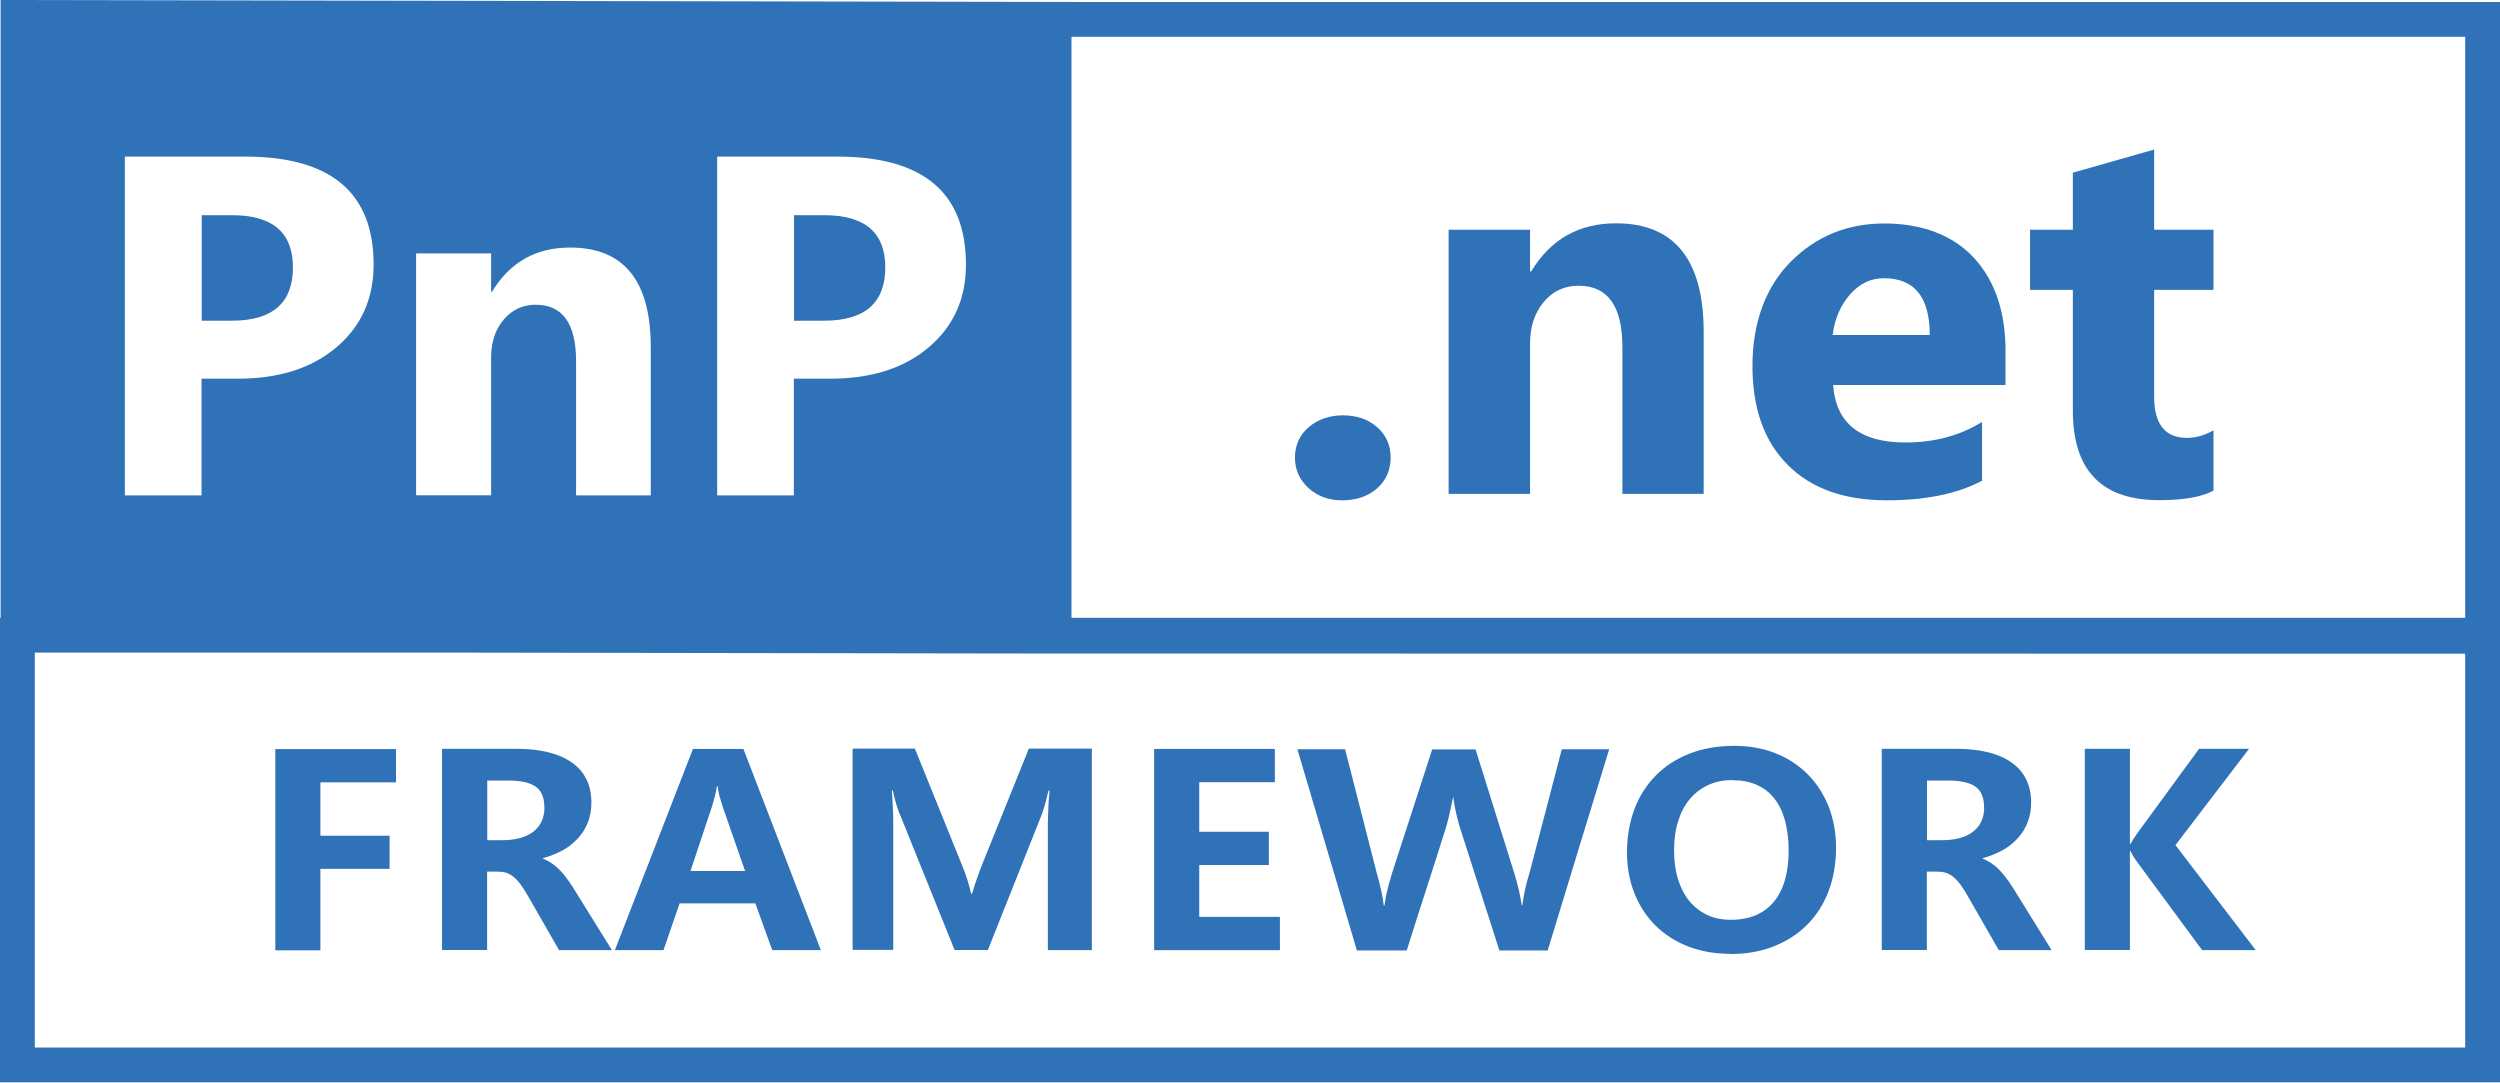
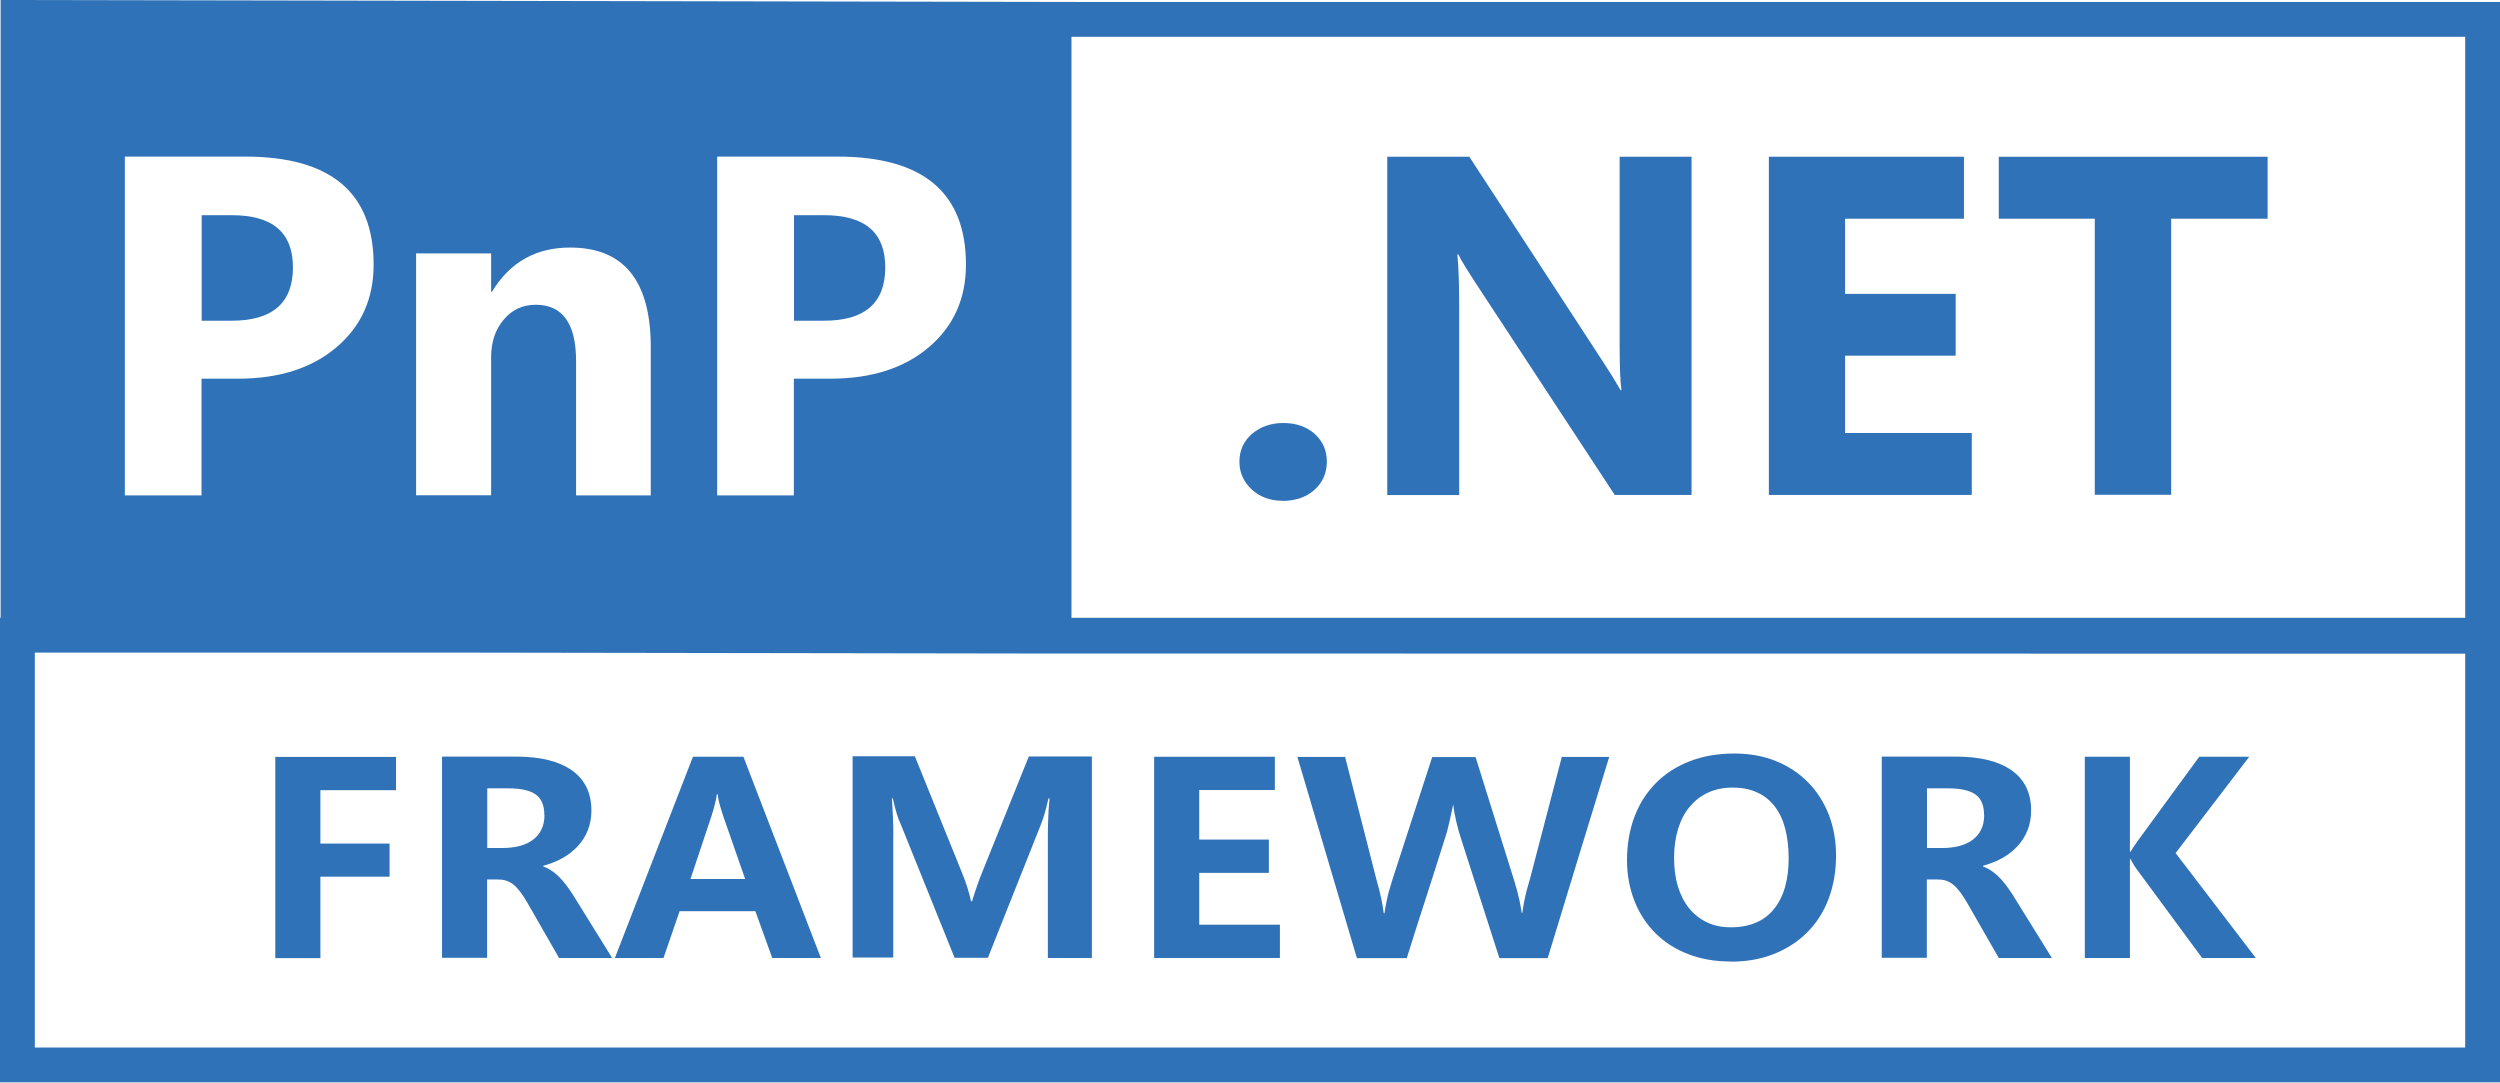
<svg xmlns="http://www.w3.org/2000/svg" id="b" viewBox="0 0 163 70.57">
  <defs>
-     <style>.d{fill:#3072b8;}</style>
+     <style>.e{fill:#3072b8;}</style>
  </defs>
  <g id="c">
-     <g>
+     <g id="d">
      <g>
        <g>
-           <path class="d" d="M25.82,51.01h-4.93v3.48h4.51v2.16h-4.51v5.31h-2.94v-13.12h7.87v2.17Z" />
-           <path class="d" d="M39.89,61.95h-3.44l-2.03-3.54c-.17-.3-.33-.55-.49-.76-.15-.2-.31-.37-.46-.49-.15-.12-.32-.21-.49-.26-.17-.05-.36-.07-.56-.07h-.66v5.11h-2.94v-13.12h4.82c1.59,0,2.8,.3,3.65,.9,.85,.6,1.27,1.48,1.27,2.62,0,.46-.08,.89-.23,1.28-.15,.39-.37,.73-.65,1.04-.28,.3-.61,.57-.99,.78-.39,.21-.81,.38-1.28,.51v.04c.37,.14,.7,.36,1.01,.66,.31,.3,.61,.7,.92,1.18l2.55,4.11Zm-4.4-9.33c0-.64-.2-1.09-.59-1.35s-.99-.38-1.78-.38h-1.35v3.89h.98c.41,0,.78-.04,1.12-.13,.34-.09,.63-.22,.87-.4,.24-.18,.43-.4,.56-.67s.2-.59,.2-.95Z" />
-           <path class="d" d="M53.52,61.95h-3.17l-1.1-3.05h-4.94l-1.05,3.05h-3.17l5.09-13.12h3.29l5.05,13.12Zm-4.94-5.16l-1.45-4.16c-.07-.21-.14-.44-.21-.69-.07-.25-.11-.47-.12-.67h-.06c-.02,.19-.07,.4-.13,.64-.06,.24-.13,.49-.21,.74l-1.38,4.14h3.56Z" />
-           <path class="d" d="M71.2,61.95h-2.88v-7.76c0-.39,0-.8,.02-1.23,.01-.43,.04-.9,.09-1.41h-.07c-.08,.35-.16,.67-.24,.95-.08,.29-.17,.55-.27,.79l-3.44,8.65h-2.17l-3.5-8.68c-.1-.21-.19-.45-.27-.71-.08-.26-.17-.6-.26-1.01h-.06c.02,.23,.03,.44,.04,.64s.02,.4,.03,.6c0,.2,.01,.42,.02,.63,0,.22,0,.46,0,.73v7.79h-2.65v-13.12h4.06l3.07,7.59c.14,.33,.26,.66,.36,.99s.18,.61,.23,.87h.07c.09-.3,.19-.62,.31-.96s.23-.65,.34-.92l3.05-7.57h4.11v13.12Z" />
-           <path class="d" d="M83.45,61.95h-8.2v-13.12h7.87v2.17h-4.93v3.23h4.54v2.17h-4.54v3.38h5.26v2.16Z" />
-           <path class="d" d="M96.2,48.84l2.53,8.09c.14,.45,.24,.84,.32,1.19,.07,.35,.13,.65,.17,.9h.04c.02-.24,.08-.54,.15-.9s.19-.81,.35-1.34l2.07-7.93h3.09c-.68,2.2-1.34,4.38-2.01,6.56s-1.33,4.36-2,6.56h-3.15l-2.54-7.91c-.09-.28-.18-.61-.27-.99-.09-.39-.16-.76-.2-1.13-.08,.4-.17,.8-.26,1.2s-.18,.73-.27,.99c-.41,1.31-.83,2.62-1.25,3.92-.42,1.3-.84,2.61-1.25,3.92h-3.25l-3.88-13.12h3.11l2.04,7.98c.14,.48,.24,.9,.32,1.26s.13,.68,.16,.95h.05c.02-.21,.08-.5,.15-.85,.08-.36,.19-.79,.35-1.29l2.61-8.04h2.82Z" />
-           <path class="d" d="M112.83,62.19c-1.01,0-1.93-.16-2.76-.48-.83-.32-1.54-.78-2.13-1.36-.59-.59-1.05-1.29-1.37-2.1-.33-.81-.49-1.71-.49-2.68s.16-1.95,.48-2.8c.32-.85,.78-1.58,1.39-2.2,.6-.61,1.33-1.09,2.2-1.43,.86-.34,1.84-.51,2.93-.51,1.01,0,1.92,.17,2.73,.5,.81,.33,1.51,.8,2.09,1.39,.58,.59,1.02,1.3,1.34,2.1,.31,.81,.47,1.69,.47,2.65,0,1.06-.17,2.01-.5,2.87-.33,.85-.8,1.58-1.41,2.18-.61,.6-1.33,1.06-2.17,1.39-.84,.33-1.77,.49-2.79,.49Zm.13-11.33c-.59,0-1.13,.11-1.6,.33-.47,.22-.87,.53-1.2,.93-.33,.4-.58,.88-.75,1.44-.18,.56-.26,1.18-.26,1.87s.08,1.32,.25,1.87c.17,.56,.41,1.03,.73,1.43,.32,.39,.71,.7,1.17,.92s.98,.32,1.56,.32c.61,0,1.15-.1,1.62-.3,.47-.2,.87-.5,1.18-.88,.32-.39,.56-.86,.72-1.42,.16-.56,.24-1.19,.24-1.9s-.08-1.37-.23-1.94c-.15-.57-.38-1.05-.69-1.45s-.69-.7-1.15-.9c-.46-.21-.99-.31-1.59-.31Z" />
-           <path class="d" d="M133.76,61.95h-3.44l-2.03-3.54c-.17-.3-.33-.55-.49-.76-.15-.2-.31-.37-.46-.49-.15-.12-.32-.21-.49-.26-.17-.05-.36-.07-.56-.07h-.66v5.11h-2.94v-13.12h4.82c1.59,0,2.8,.3,3.65,.9,.85,.6,1.27,1.48,1.27,2.62,0,.46-.08,.89-.23,1.28-.15,.39-.37,.73-.65,1.04-.28,.3-.61,.57-.99,.78-.39,.21-.81,.38-1.28,.51v.04c.37,.14,.7,.36,1.01,.66,.31,.3,.61,.7,.92,1.18l2.55,4.11Zm-4.4-9.33c0-.64-.2-1.09-.59-1.35s-.99-.38-1.78-.38h-1.35v3.89h.98c.41,0,.78-.04,1.12-.13,.34-.09,.63-.22,.87-.4,.24-.18,.43-.4,.56-.67s.2-.59,.2-.95Z" />
-           <path class="d" d="M147.07,61.95h-3.49l-4.21-5.71c-.06-.07-.13-.18-.22-.32-.09-.14-.17-.28-.23-.42h-.05v6.44h-2.94v-13.12h2.94v6.19h.05c.04-.08,.11-.19,.19-.33,.09-.14,.18-.27,.27-.39l4-5.47h3.26l-4.8,6.28,5.22,6.83Z" />
+           <path class="e" d="M25.82,51.52h-4.93v3.48h4.51v2.16h-4.51v5.31h-2.94v-13.12h7.87v2.17Z" />
+           <path class="e" d="M39.89,62.46h-3.44l-2.03-3.54c-.17-.3-.33-.55-.49-.76s-.31-.37-.46-.49-.32-.21-.49-.26-.36-.07-.56-.07h-.66v5.11h-2.94v-13.12h4.82c1.59,0,2.8,.3,3.65,.9s1.27,1.48,1.27,2.62c0,.46-.08,.89-.23,1.27-.15,.39-.37,.73-.65,1.04-.28,.3-.61,.57-.99,.78-.39,.22-.81,.38-1.27,.51v.04c.37,.14,.7,.36,1.01,.66,.31,.3,.61,.7,.92,1.18l2.55,4.11Zm-4.4-9.33c0-.64-.2-1.09-.59-1.35-.39-.26-.99-.38-1.78-.38h-1.35v3.89h.98c.41,0,.78-.04,1.12-.13s.63-.22,.87-.4c.24-.18,.43-.4,.56-.67,.13-.27,.2-.59,.2-.95Z" />
+           <path class="e" d="M53.52,62.46h-3.17l-1.1-3.05h-4.94l-1.05,3.05h-3.17l5.09-13.12h3.29l5.05,13.12Zm-4.94-5.16l-1.45-4.16c-.07-.21-.14-.44-.21-.69-.07-.25-.11-.47-.12-.66h-.06c-.02,.19-.07,.4-.13,.64-.06,.24-.13,.49-.21,.74l-1.38,4.14h3.56Z" />
+           <path class="e" d="M71.2,62.46h-2.88v-7.76c0-.39,0-.8,.02-1.23,.01-.43,.04-.9,.09-1.41h-.07c-.08,.35-.16,.67-.24,.95s-.17,.55-.27,.79l-3.44,8.65h-2.17l-3.5-8.68c-.1-.21-.19-.45-.27-.71-.08-.26-.17-.6-.26-1.01h-.06c.02,.23,.03,.44,.04,.64,.01,.2,.02,.4,.03,.6s.01,.41,.02,.63,0,.46,0,.73v7.78h-2.65v-13.12h4.06l3.07,7.59c.14,.33,.26,.66,.36,.99s.18,.61,.23,.87h.07c.09-.3,.19-.62,.31-.96s.23-.65,.34-.91l3.05-7.57h4.11v13.12Z" />
+           <path class="e" d="M83.45,62.46h-8.2v-13.12h7.87v2.17h-4.93v3.23h4.54v2.17h-4.54v3.38h5.26v2.16Z" />
+           <path class="e" d="M96.2,49.34l2.53,8.09c.14,.45,.24,.84,.32,1.19,.07,.35,.13,.64,.17,.9h.04c.02-.24,.08-.54,.15-.9s.19-.81,.35-1.34l2.07-7.93h3.09c-.68,2.2-1.34,4.38-2.01,6.56-.66,2.18-1.33,4.36-2,6.56h-3.15l-2.54-7.91c-.09-.28-.18-.61-.27-.99-.09-.39-.16-.76-.2-1.13-.08,.4-.17,.8-.26,1.2-.09,.4-.18,.73-.27,.99-.41,1.31-.83,2.62-1.25,3.92-.42,1.3-.84,2.61-1.25,3.92h-3.25l-3.88-13.12h3.11l2.04,7.98c.14,.48,.24,.9,.32,1.26,.07,.36,.13,.68,.16,.95h.05c.02-.21,.08-.5,.15-.85s.19-.79,.35-1.29l2.61-8.04h2.82Z" />
+           <path class="e" d="M112.83,62.69c-1.01,0-1.93-.16-2.76-.48s-1.54-.77-2.13-1.36c-.59-.59-1.05-1.29-1.37-2.1s-.49-1.71-.49-2.68,.16-1.95,.48-2.8c.32-.85,.78-1.58,1.39-2.2,.6-.61,1.33-1.09,2.2-1.43s1.84-.51,2.93-.51c1.01,0,1.92,.17,2.73,.5s1.51,.8,2.09,1.39,1.02,1.3,1.34,2.1c.31,.81,.47,1.69,.47,2.65,0,1.06-.17,2.01-.5,2.87s-.8,1.58-1.41,2.18c-.61,.6-1.33,1.06-2.17,1.39-.84,.33-1.77,.49-2.79,.49Zm.13-11.34c-.59,0-1.13,.11-1.6,.33s-.87,.53-1.2,.93-.58,.88-.75,1.44-.26,1.18-.26,1.87,.08,1.32,.25,1.87c.17,.56,.41,1.03,.73,1.43,.32,.39,.71,.7,1.17,.92,.46,.22,.98,.32,1.56,.32,.61,0,1.15-.1,1.62-.3s.87-.5,1.18-.89c.32-.39,.56-.86,.72-1.42,.16-.56,.24-1.19,.24-1.9s-.08-1.37-.23-1.94-.38-1.05-.69-1.45c-.31-.39-.69-.7-1.15-.9-.46-.21-.99-.31-1.59-.31Z" />
+           <path class="e" d="M133.76,62.46h-3.44l-2.03-3.54c-.17-.3-.33-.55-.49-.76s-.31-.37-.46-.49-.32-.21-.49-.26-.36-.07-.56-.07h-.66v5.11h-2.94v-13.12h4.82c1.59,0,2.8,.3,3.65,.9s1.27,1.48,1.27,2.62c0,.46-.08,.89-.23,1.27-.15,.39-.37,.73-.65,1.04-.28,.3-.61,.57-.99,.78-.39,.22-.81,.38-1.27,.51v.04c.37,.14,.7,.36,1.01,.66,.31,.3,.61,.7,.92,1.18l2.55,4.11Zm-4.4-9.33c0-.64-.2-1.09-.59-1.35-.39-.26-.99-.38-1.78-.38h-1.35v3.89h.98c.41,0,.78-.04,1.12-.13s.63-.22,.87-.4c.24-.18,.43-.4,.56-.67,.13-.27,.2-.59,.2-.95Z" />
+           <path class="e" d="M147.07,62.46h-3.49l-4.21-5.71c-.06-.07-.13-.18-.22-.32s-.17-.28-.23-.41h-.05v6.44h-2.94v-13.12h2.94v6.19h.05c.04-.08,.11-.19,.2-.33s.18-.27,.27-.39l4-5.47h3.26l-4.8,6.28,5.22,6.83Z" />
        </g>
        <g>
-           <path class="d" d="M87.49,32.62c-.87,0-1.6-.27-2.19-.81-.58-.54-.87-1.2-.87-1.98s.3-1.47,.9-1.98,1.35-.77,2.24-.77,1.65,.26,2.23,.78c.58,.52,.87,1.18,.87,1.97s-.29,1.49-.88,2.01-1.35,.78-2.29,.78Z" />
-           <path class="d" d="M111.08,32.2h-5.3v-9.57c0-2.67-.95-4-2.86-4-.92,0-1.68,.35-2.27,1.06s-.89,1.6-.89,2.69v9.82h-5.31V14.98h5.31v2.72h.07c1.27-2.1,3.11-3.14,5.53-3.14,3.81,0,5.72,2.37,5.72,7.09v10.54Z" />
-           <path class="d" d="M130.75,25.1h-11.23c.18,2.5,1.75,3.75,4.72,3.75,1.89,0,3.56-.45,4.99-1.34v3.83c-1.59,.85-3.66,1.28-6.2,1.28-2.78,0-4.94-.77-6.47-2.31-1.54-1.54-2.3-3.69-2.3-6.45s.83-5.12,2.49-6.79,3.7-2.5,6.12-2.5,4.45,.75,5.83,2.24c1.37,1.49,2.06,3.51,2.06,6.07v2.24Zm-4.93-3.26c0-2.47-1-3.7-2.99-3.7-.85,0-1.59,.35-2.21,1.06-.62,.71-1,1.59-1.13,2.64h6.34Z" />
-           <path class="d" d="M144.32,31.99c-.78,.42-1.97,.62-3.55,.62-3.74,0-5.62-1.94-5.62-5.83v-7.88h-2.79v-3.92h2.79v-3.72l5.3-1.51v5.23h3.87v3.92h-3.87v6.96c0,1.79,.71,2.69,2.14,2.69,.56,0,1.14-.16,1.73-.49v3.93Z" />
+           <path class="e" d="M83.61,32.65c-.8,0-1.47-.25-2-.74-.53-.49-.8-1.1-.8-1.81s.27-1.34,.82-1.81c.55-.47,1.23-.71,2.05-.71s1.51,.24,2.04,.71c.53,.48,.79,1.08,.79,1.81s-.27,1.36-.81,1.84-1.24,.72-2.1,.72Z" />
+           <path class="e" d="M110.29,32.27h-5.01l-9.09-13.85c-.53-.81-.9-1.42-1.11-1.83h-.06c.08,.78,.12,1.97,.12,3.57v12.12h-4.69V10.22h5.35l8.75,13.42c.4,.6,.77,1.2,1.11,1.8h.06c-.08-.51-.12-1.52-.12-3.03V10.22h4.69v22.05Z" />
+           <path class="e" d="M128.55,32.27h-13.22V10.22h12.72v4.04h-7.75v4.9h7.21v4.03h-7.21v5.04h8.26v4.03Z" />
+           <path class="e" d="M147.85,14.26h-6.29v18h-4.98V14.26h-6.26v-4.04h17.53v4.04Z" />
        </g>
      </g>
      <g>
-         <path class="d" d="M57.72,17.43c0-2.27-1.33-3.4-3.99-3.4h-1.96v6.88h1.96c2.66,0,3.99-1.16,3.99-3.48Z" />
-         <path class="d" d="M19.1,17.43c0-2.27-1.33-3.4-3.99-3.4h-1.96v6.88h1.96c2.66,0,3.99-1.16,3.99-3.48Z" />
-         <path class="d" d="M163,.13H69.86S.04,0,.04,0V40.28h-.04v30.29H163v-27.94h0V.13Zm-2.27,2.27V40.28H69.86V2.4h90.87ZM46.77,10.21h7.83c5.59,0,8.38,2.35,8.38,7.04,0,2.22-.8,4.01-2.41,5.38-1.6,1.37-3.75,2.06-6.43,2.06h-2.38v7.61h-5V10.21Zm-19.64,6.31h4.89v2.5h.06c1.16-1.92,2.86-2.88,5.09-2.88,3.51,0,5.26,2.17,5.26,6.5v9.66h-4.87v-8.76c0-2.44-.88-3.67-2.63-3.67-.85,0-1.54,.32-2.09,.97-.55,.65-.82,1.47-.82,2.46v8.99h-4.89v-15.77ZM8.15,10.21h7.83c5.59,0,8.38,2.35,8.38,7.04,0,2.22-.8,4.01-2.41,5.38-1.6,1.37-3.75,2.06-6.43,2.06h-2.38v7.61h-5V10.21Zm152.58,58.09H2.27v-25.75H30.11l37.42,.06h0s93.2,.01,93.2,.01v25.67Z" />
+         <path class="e" d="M57.72,17.43c0-2.27-1.33-3.4-3.99-3.4h-1.96v6.88h1.96c2.66,0,3.99-1.16,3.99-3.48Z" />
+         <path class="e" d="M19.1,17.43c0-2.27-1.33-3.4-3.99-3.4h-1.96v6.88h1.96c2.66,0,3.99-1.16,3.99-3.48Z" />
+         <path class="e" d="M163,.13H69.86S.04,0,.04,0V40.28h-.04v30.29H163v-27.94h0V.13Zm-2.27,2.27V40.28H69.86V2.4h90.87ZM46.77,10.21h7.83c5.59,0,8.38,2.35,8.38,7.04,0,2.22-.8,4.01-2.41,5.38-1.6,1.37-3.75,2.06-6.43,2.06h-2.38v7.61h-5V10.21Zm-19.64,6.31h4.89v2.5h.06c1.16-1.92,2.86-2.88,5.09-2.88,3.51,0,5.26,2.17,5.26,6.5v9.66h-4.87v-8.76c0-2.44-.88-3.67-2.63-3.67-.85,0-1.54,.32-2.09,.97-.55,.65-.82,1.47-.82,2.46v8.99h-4.89v-15.77ZM8.15,10.21h7.83c5.59,0,8.38,2.35,8.38,7.04,0,2.22-.8,4.01-2.41,5.38-1.6,1.37-3.75,2.06-6.43,2.06h-2.38v7.61h-5V10.21Zm152.58,58.09H2.27v-25.75H30.11l37.42,.06h0s93.2,.01,93.2,.01v25.67Z" />
      </g>
    </g>
  </g>
</svg>
